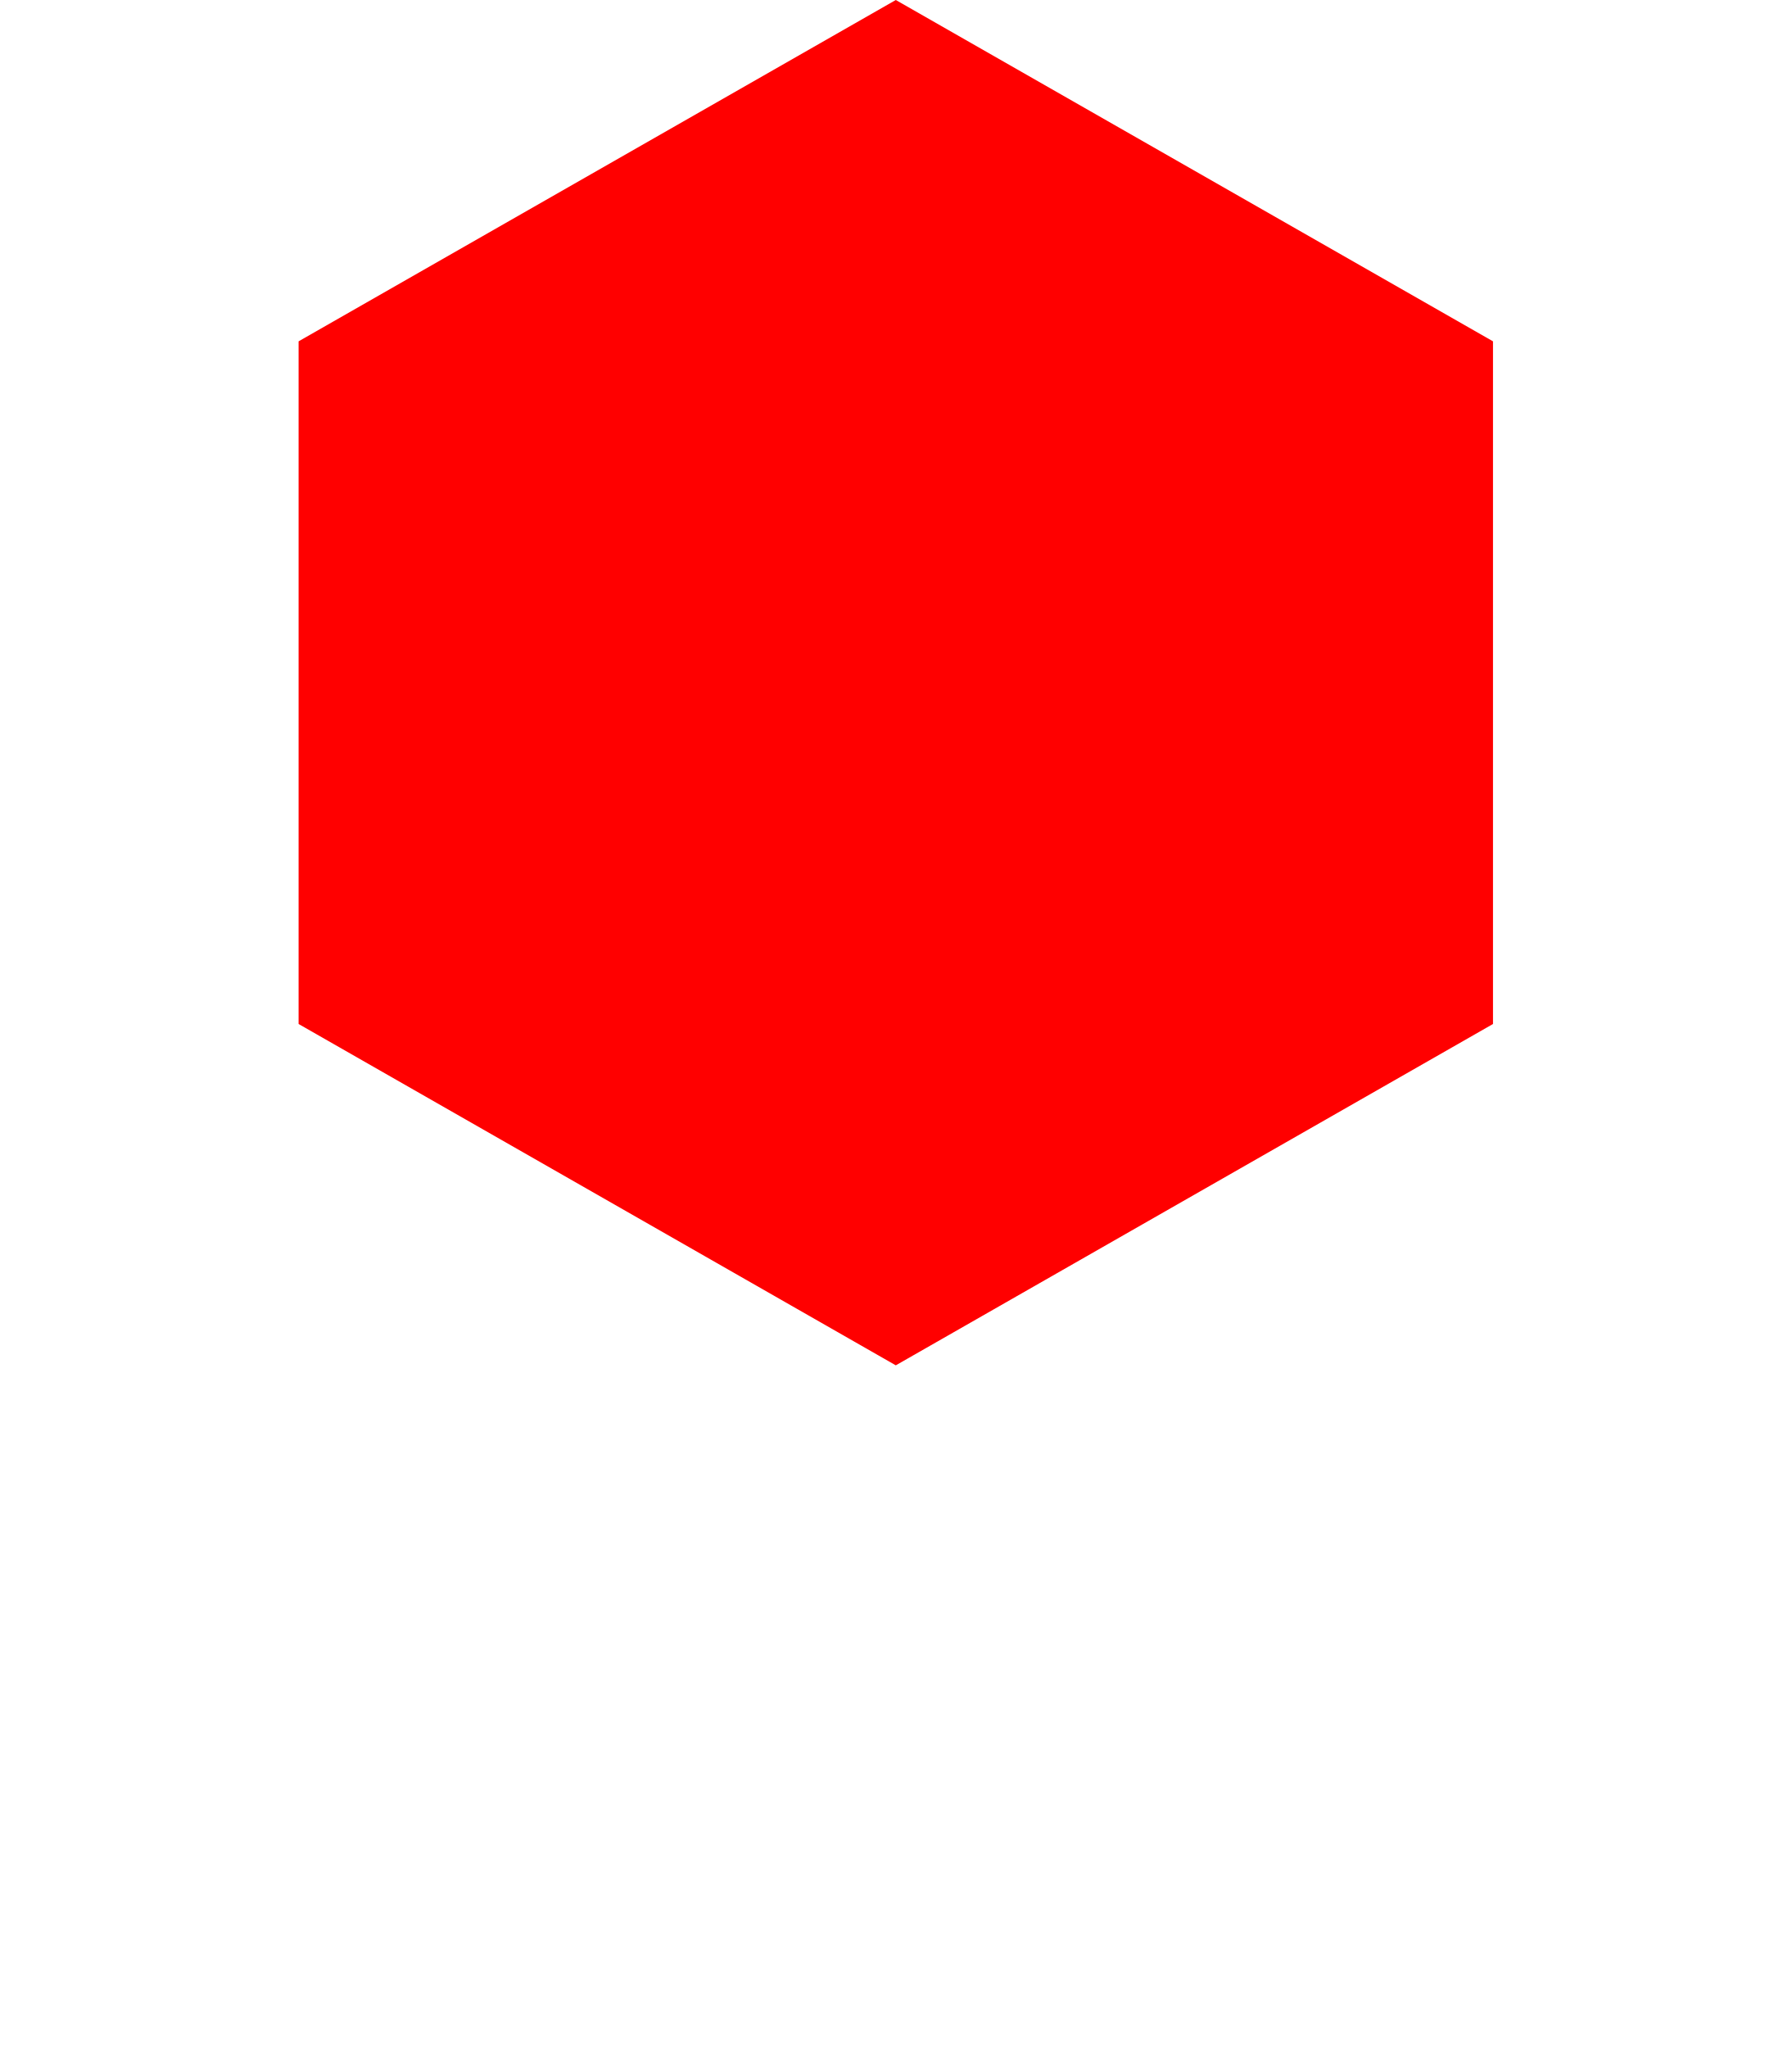
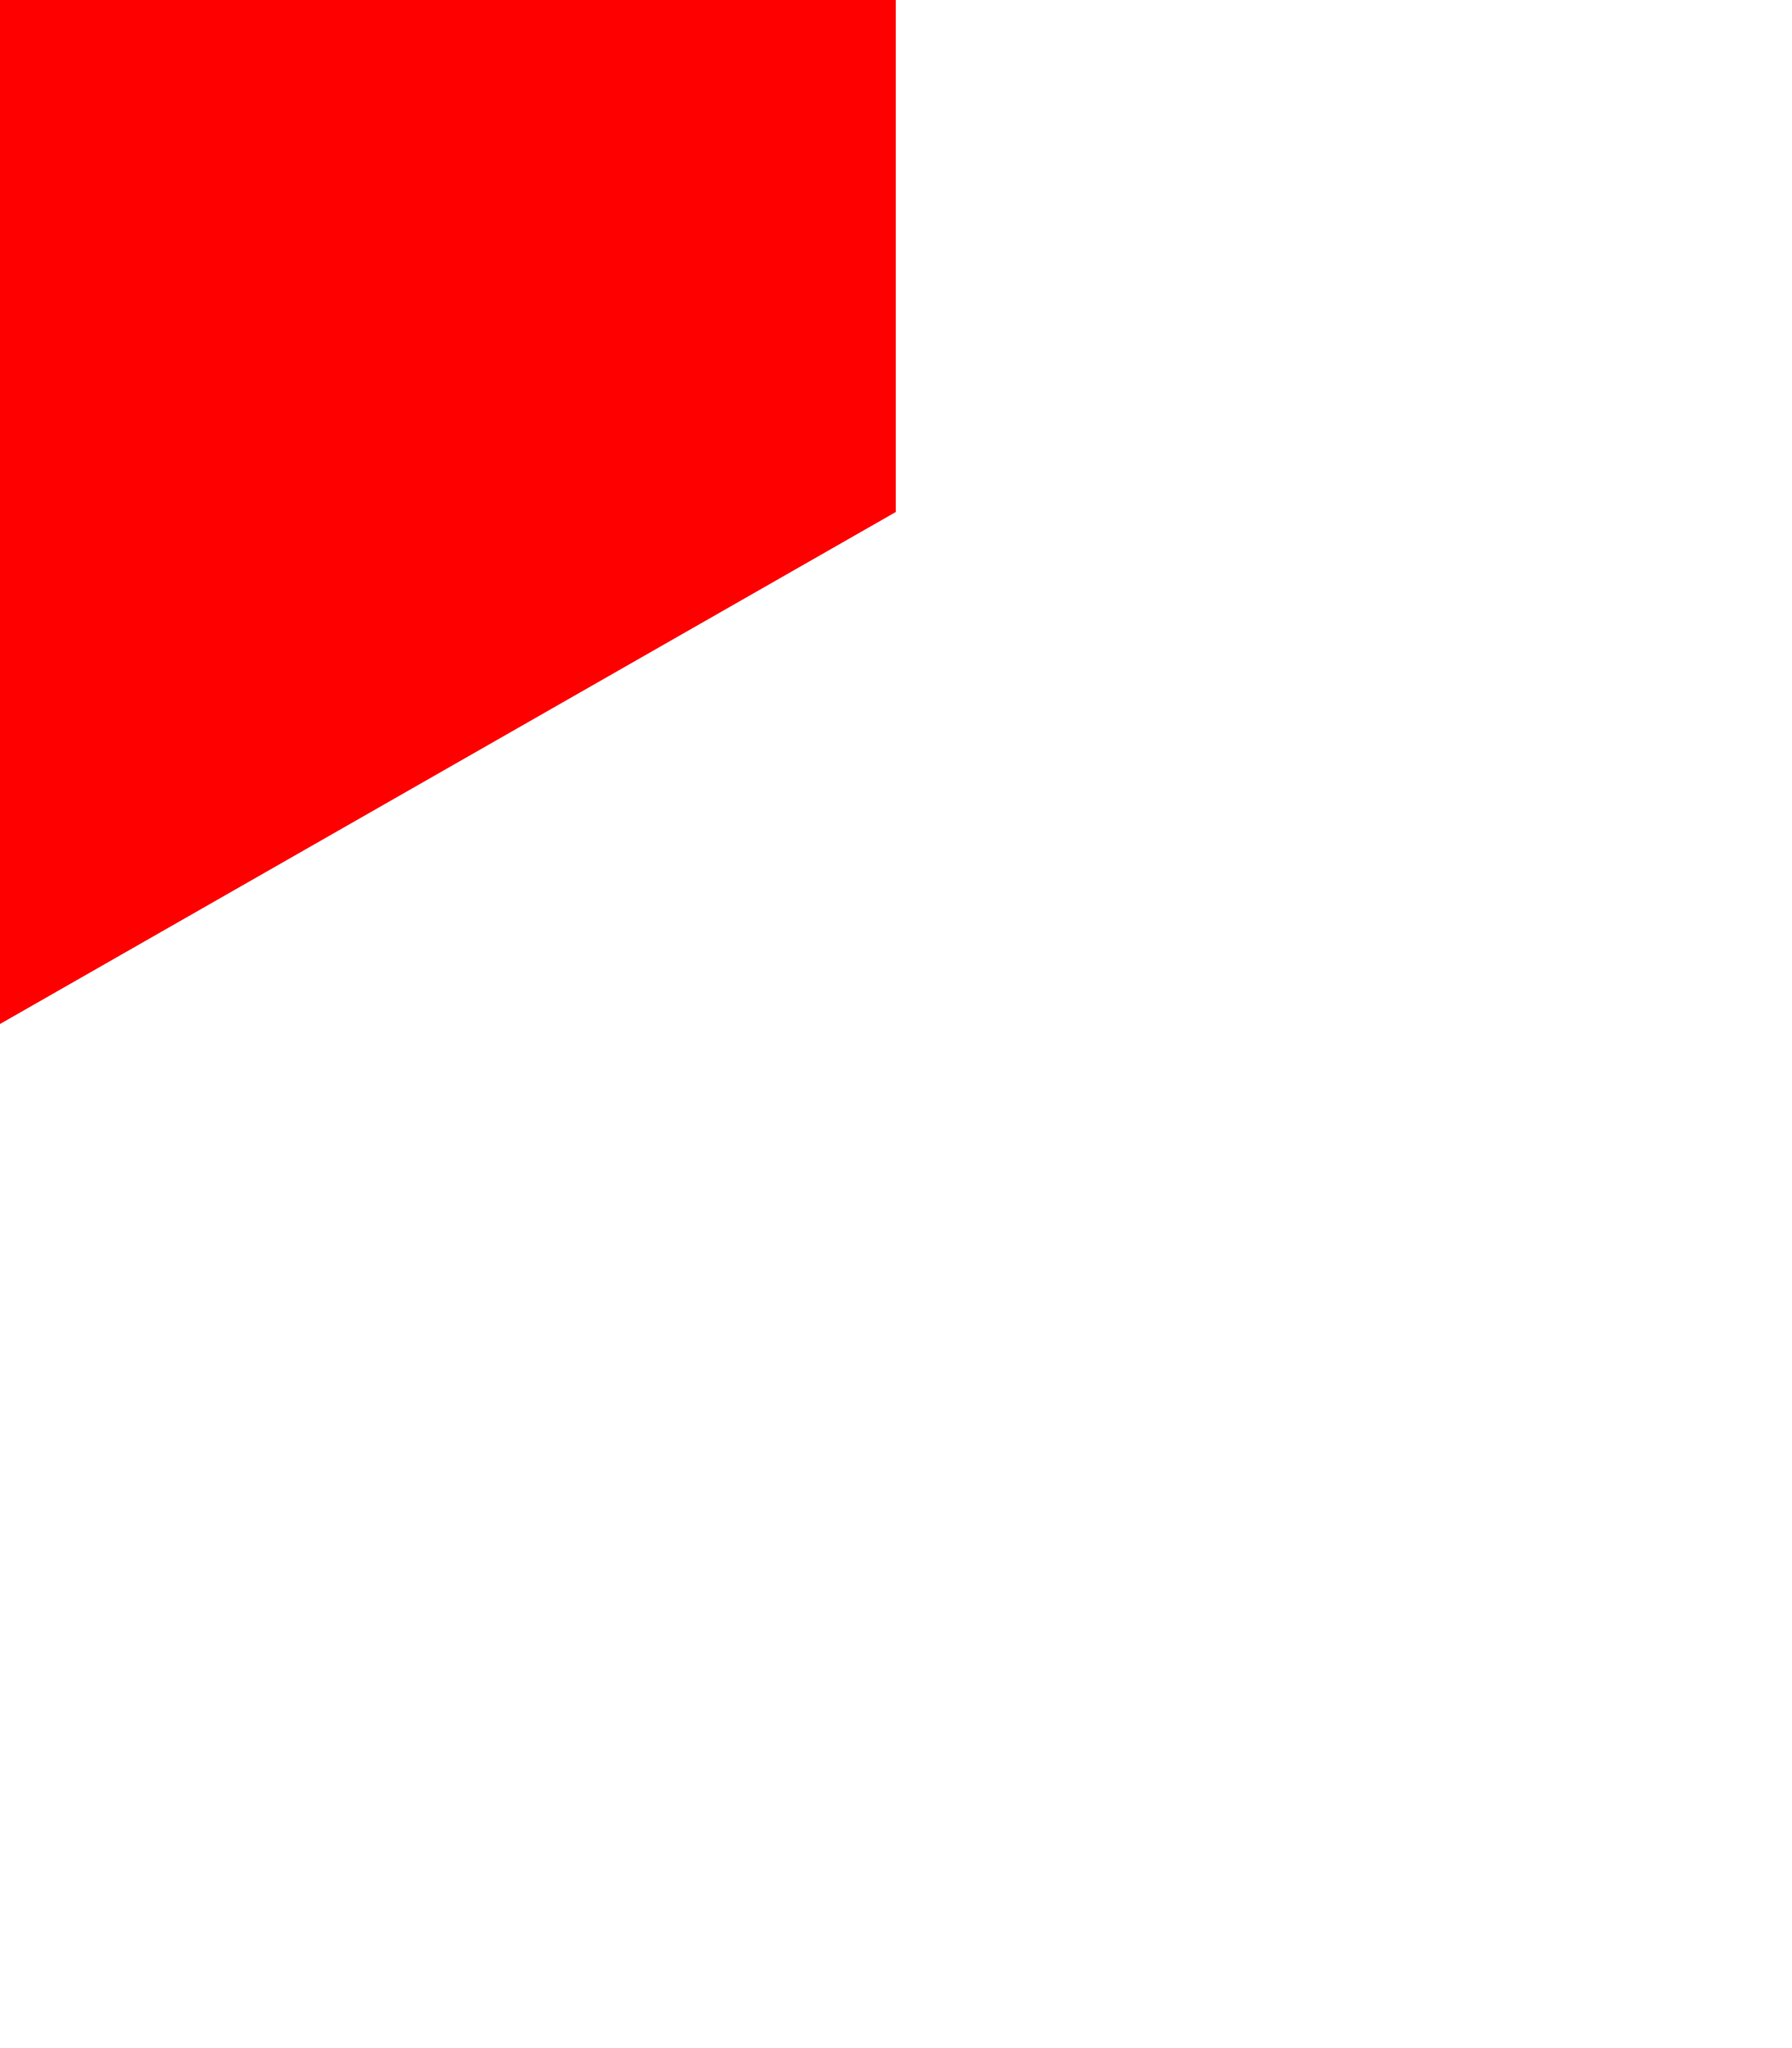
- <svg xmlns="http://www.w3.org/2000/svg" id="color-fill" version="1.1" width="100%" height="300">
-   <polygon class="hex" points="87.5,0 175,50 175,150 87.5,200 0,150 0,50 87.5,0" fill="#ff0000" />
+ <svg xmlns="http://www.w3.org/2000/svg" id="color-fill" version="1.1">
+   <g transform="translate(-87.5, -100)">
+     <polygon class="hex" points="87.5,0 175,50 175,150 87.5,200 0,150 0,50 87.5,0" fill="#ff0000" />
+   </g>
</svg>
